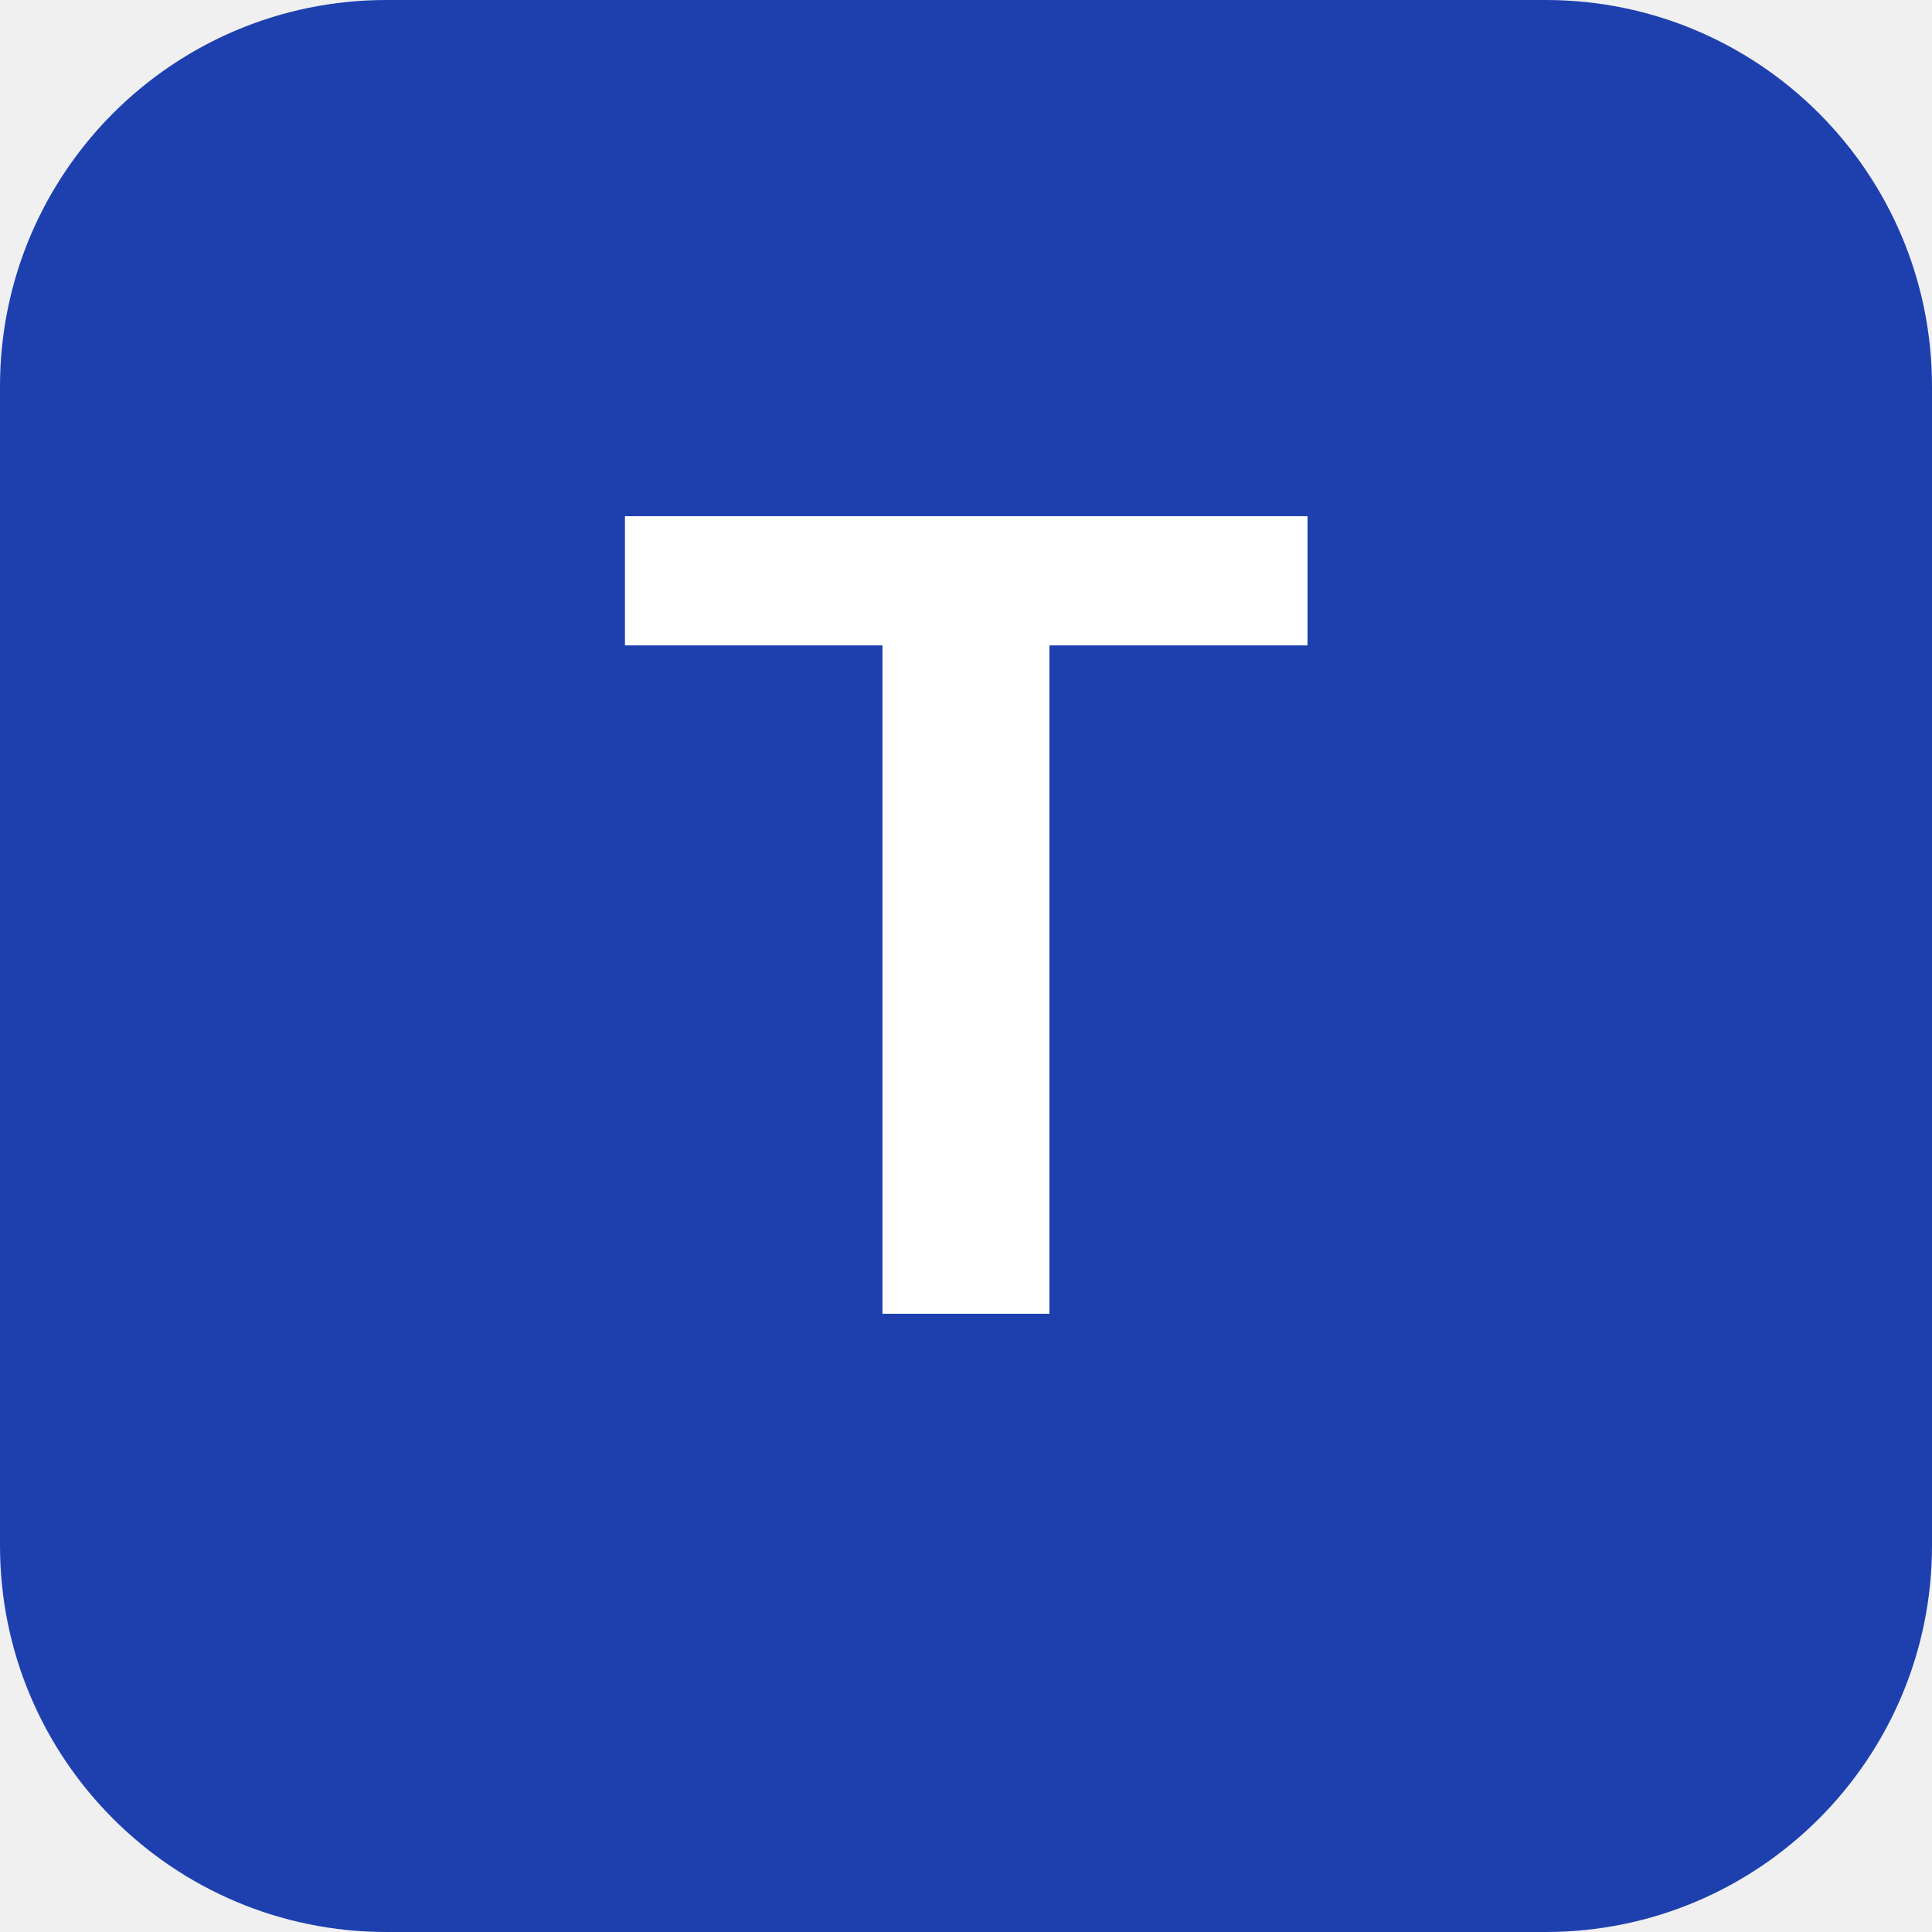
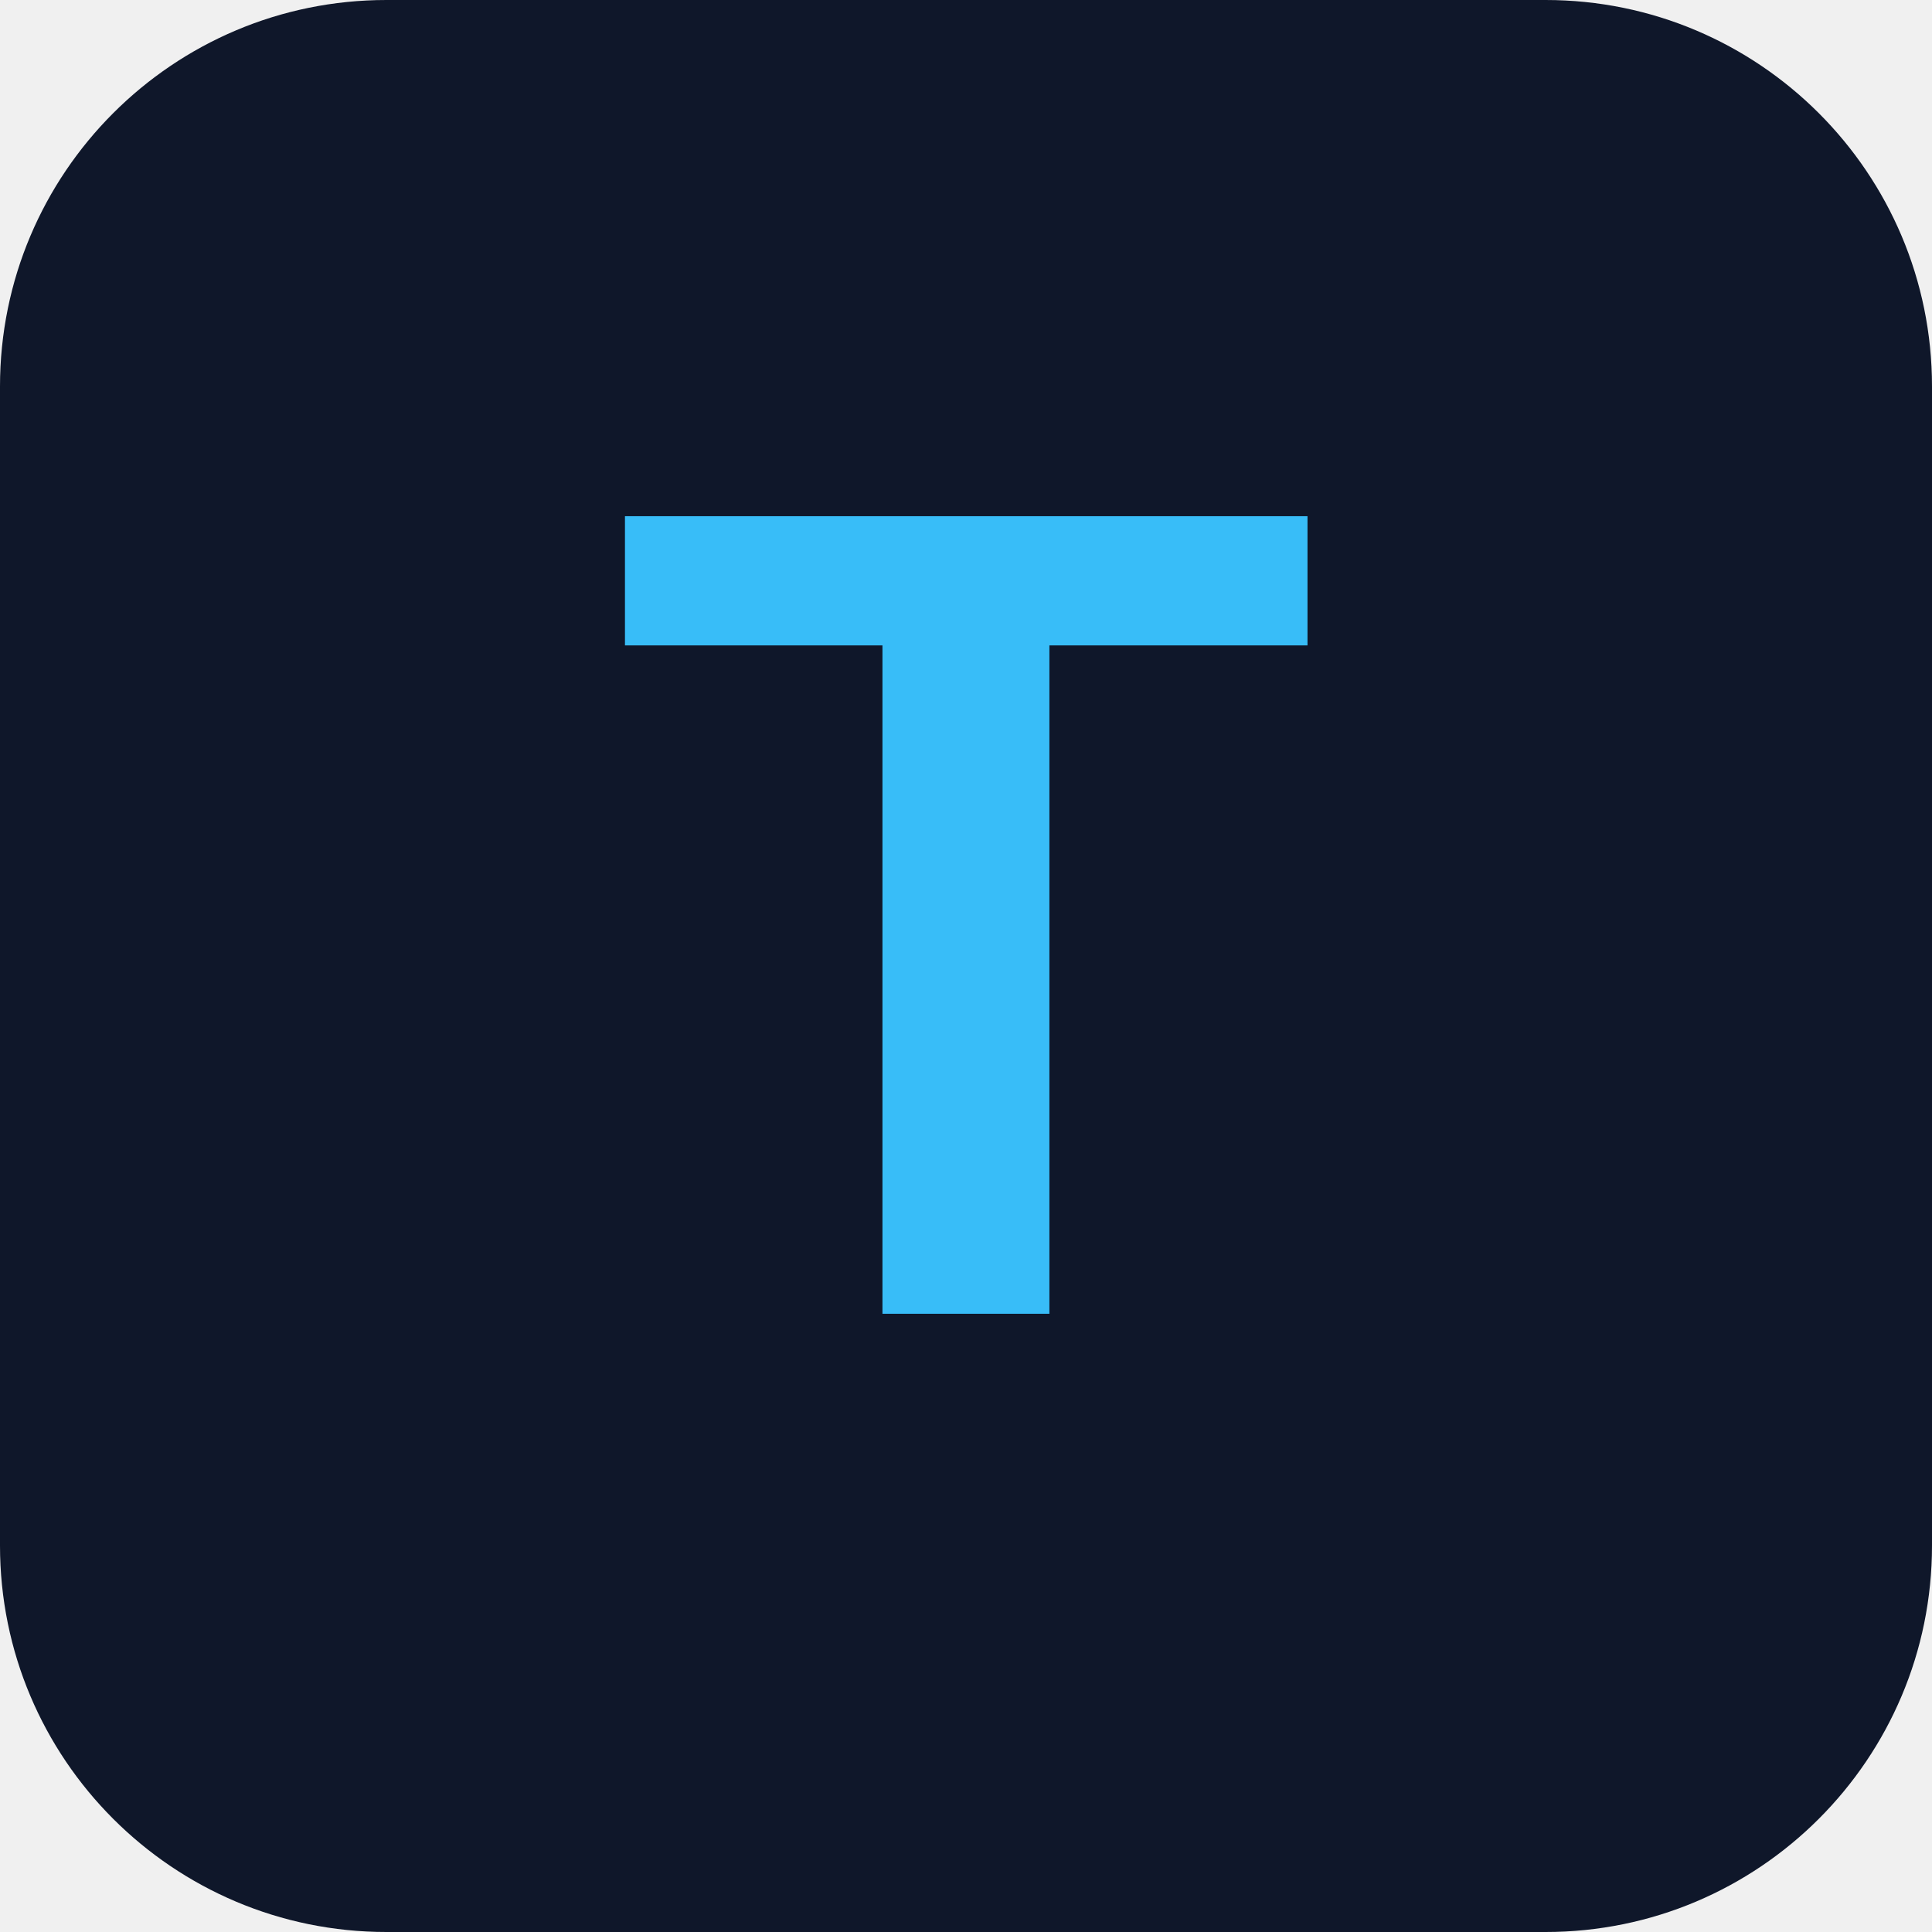
<svg xmlns="http://www.w3.org/2000/svg" viewBox="0 0 100 100">
-   <rect width="100" height="100" rx="20" fill="#1e40af" />
-   <text x="50" y="68" font-size="60" text-anchor="middle" fill="white" font-family="Arial,sans-serif" font-weight="bold">T</text>
+   <rect width="100" height="100" rx="20" fill="#0f172a" />
+   <text x="50" y="68" font-size="60" text-anchor="middle" fill="#38bdf8" font-family="Arial,sans-serif" font-weight="bold">T</text>
</svg>
